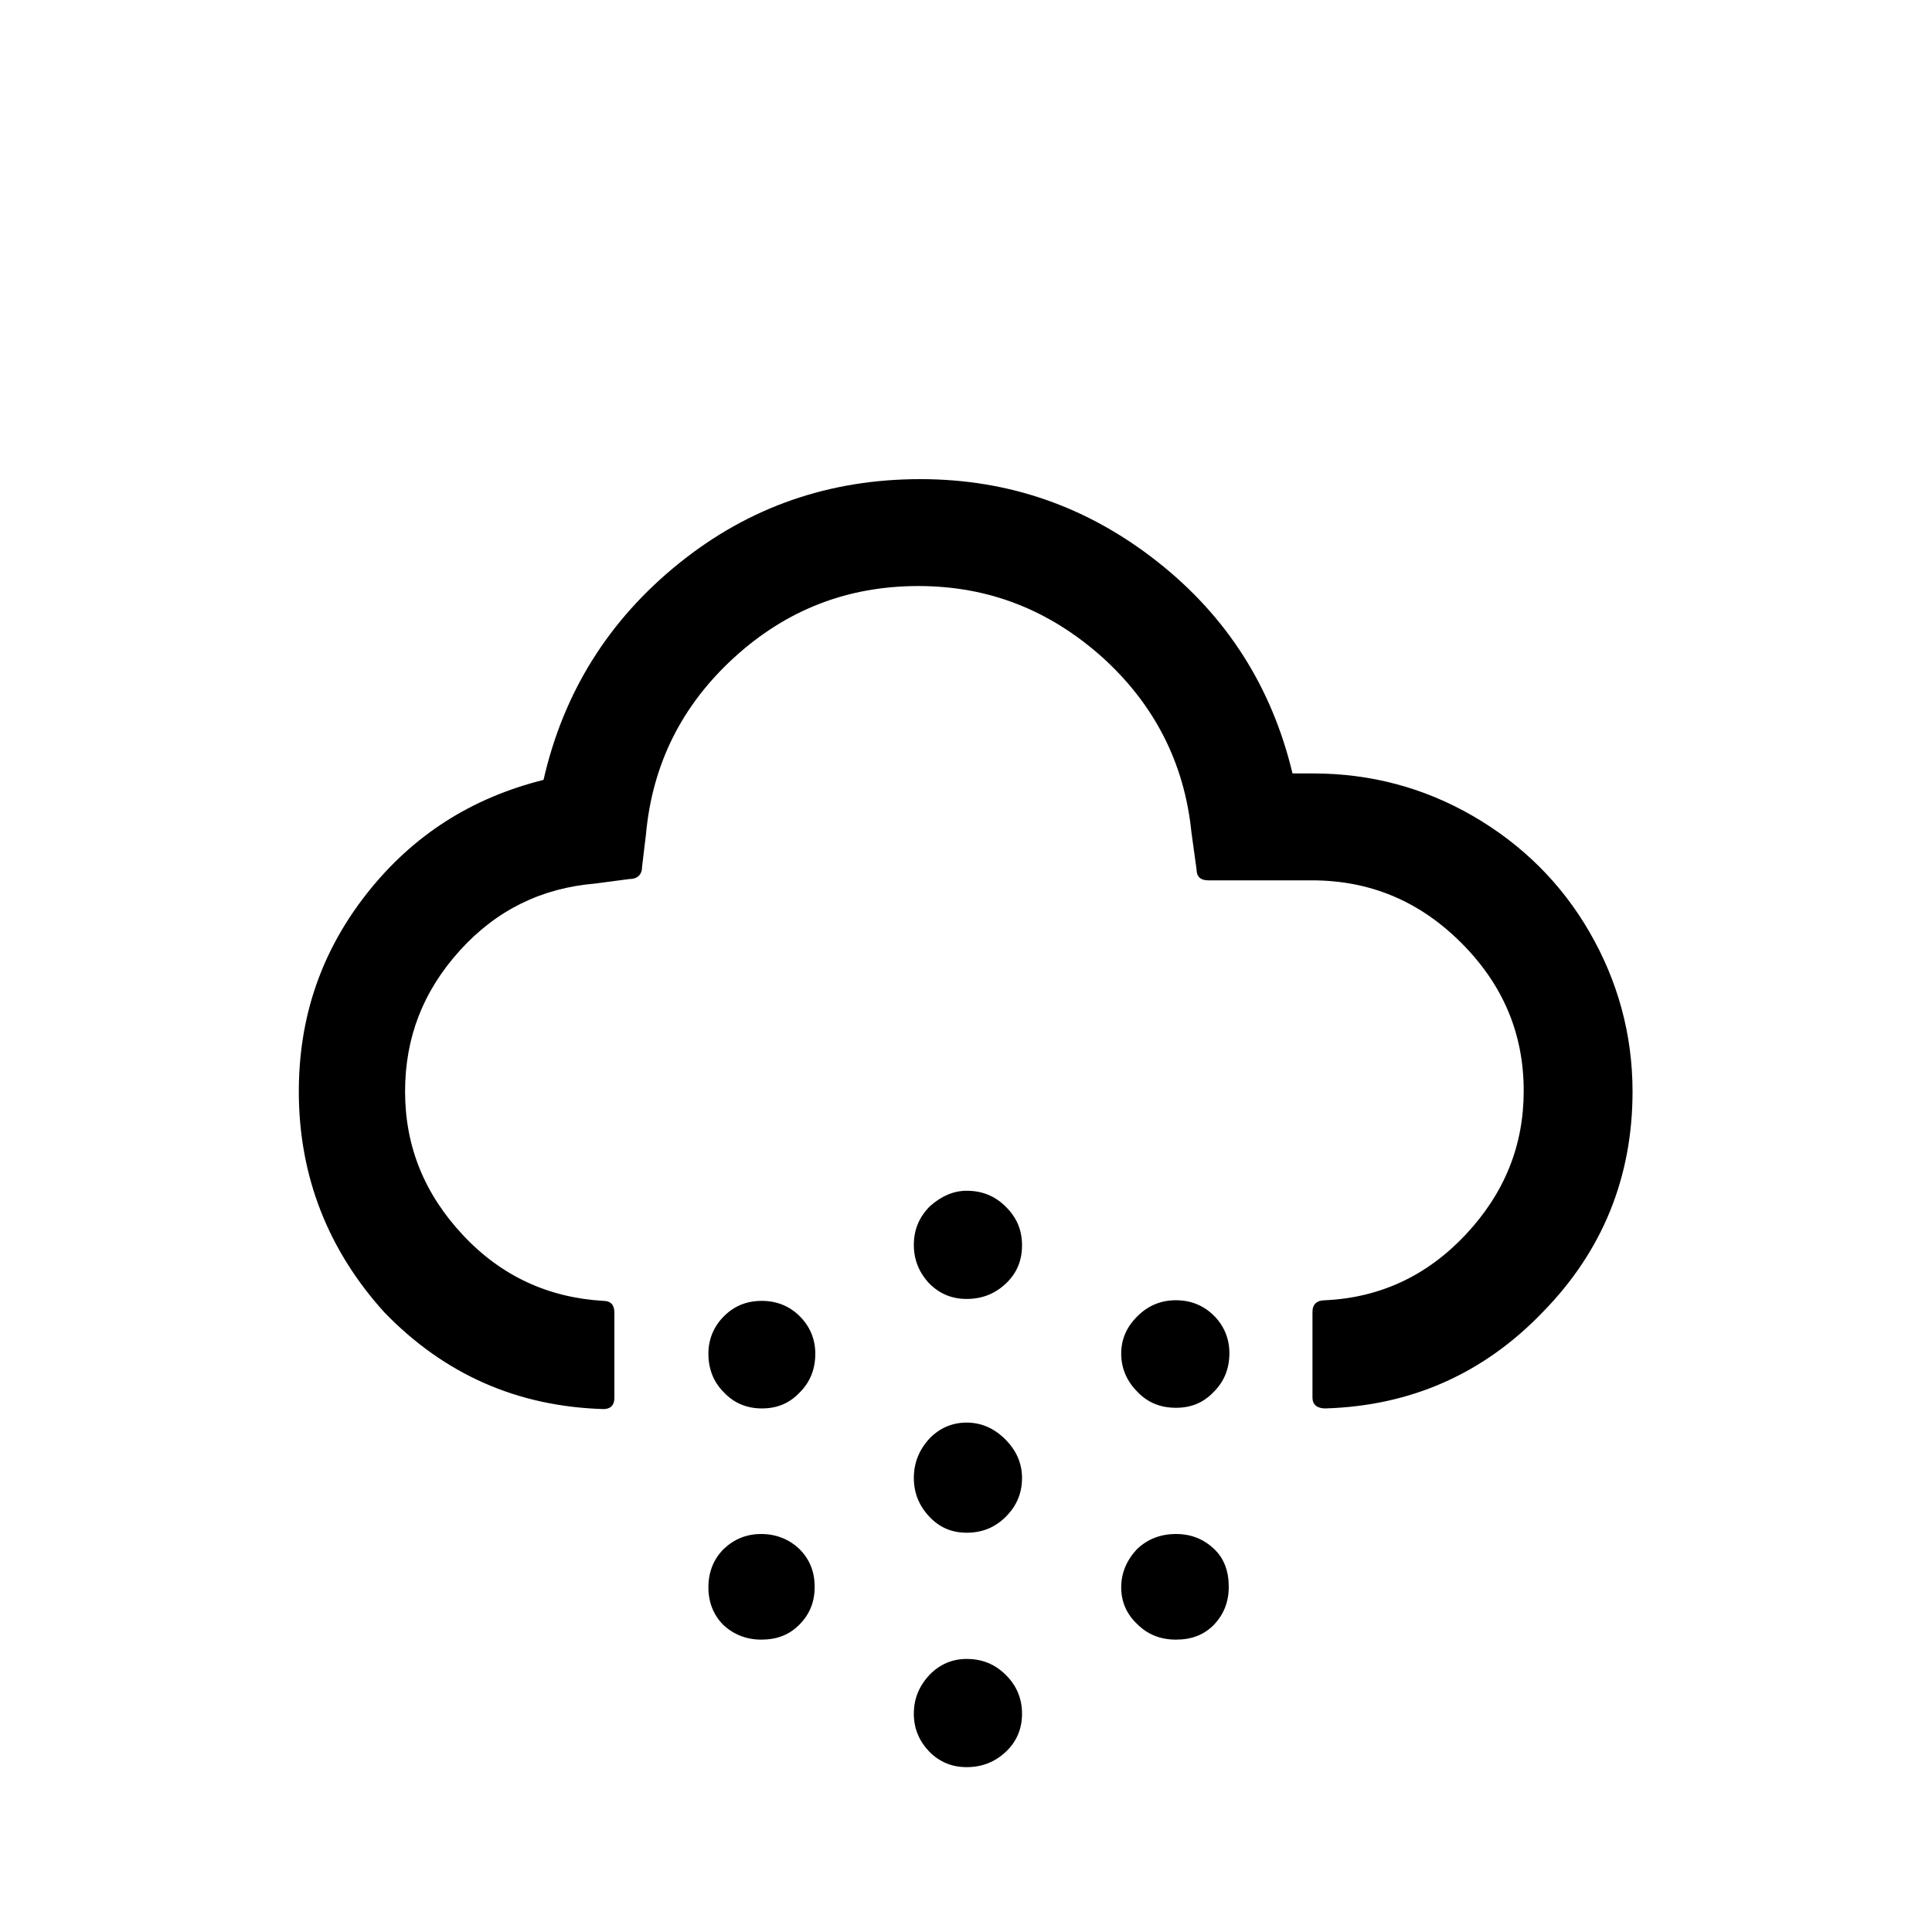
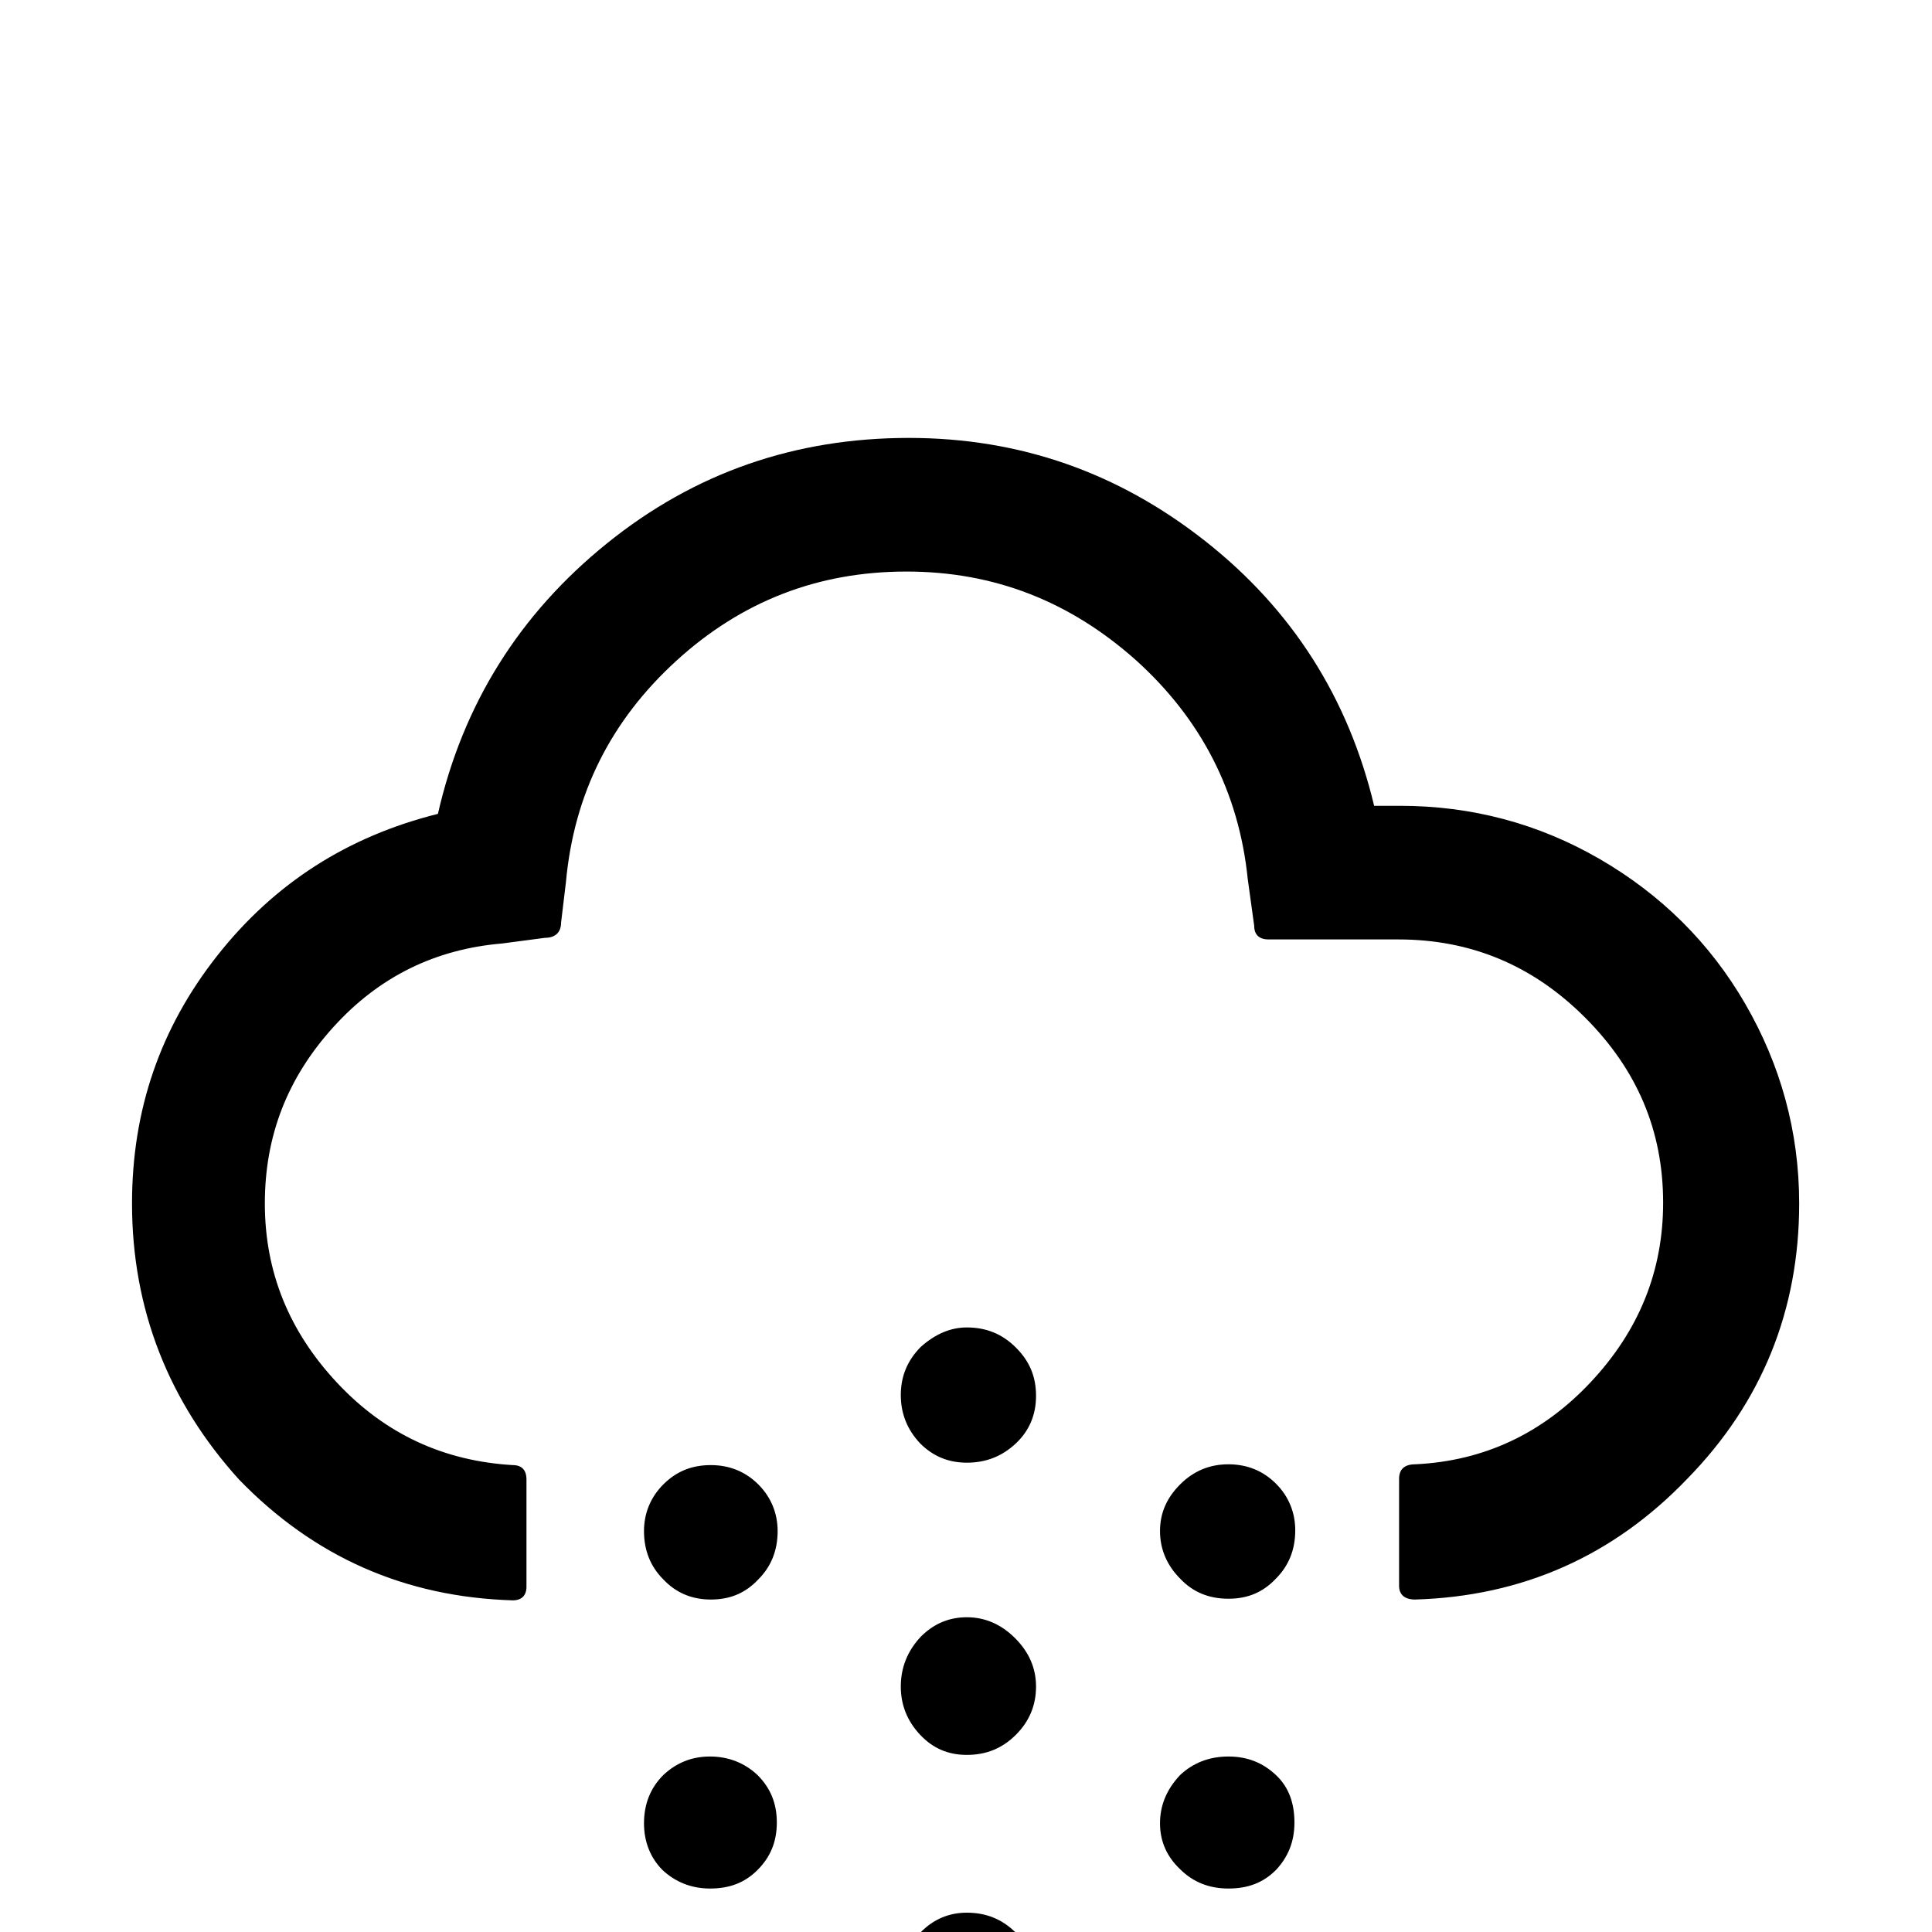
- <svg xmlns="http://www.w3.org/2000/svg" version="1.1" id="Layer_1" x="0px" y="0px" viewBox="0 0 30 30" style="enable-background:new 0 0 30 30;" xml:space="preserve">
+ <svg xmlns="http://www.w3.org/2000/svg" version="1.1" id="Layer_1" x="0px" y="0px" width="24" height="24" viewBox="3 2 24 24" style="enable-background:new 0 0 30 30;" xml:space="preserve">
  <path d="M4.64,16.95c0-1.16,0.35-2.18,1.06-3.08s1.62-1.48,2.74-1.76c0.31-1.36,1.01-2.48,2.1-3.36s2.34-1.31,3.75-1.31  c1.38,0,2.6,0.43,3.68,1.28c1.08,0.85,1.78,1.95,2.1,3.29h0.32c0.89,0,1.72,0.22,2.48,0.66c0.76,0.44,1.37,1.04,1.81,1.8  c0.44,0.76,0.67,1.59,0.67,2.48c0,1.32-0.46,2.47-1.39,3.42c-0.92,0.96-2.05,1.46-3.38,1.5c-0.13,0-0.2-0.06-0.2-0.17v-1.33  c0-0.12,0.07-0.18,0.2-0.18c0.85-0.04,1.58-0.38,2.18-1.02s0.9-1.38,0.9-2.23c0-0.89-0.32-1.65-0.97-2.3s-1.42-0.97-2.32-0.97h-1.61  c-0.12,0-0.18-0.06-0.18-0.17l-0.08-0.58c-0.11-1.08-0.58-1.99-1.39-2.72c-0.82-0.73-1.76-1.1-2.85-1.1c-1.1,0-2.05,0.37-2.86,1.11  c-0.81,0.74-1.27,1.65-1.37,2.75l-0.06,0.5c0,0.12-0.07,0.19-0.2,0.19l-0.53,0.07c-0.83,0.07-1.53,0.41-2.1,1.04  s-0.85,1.35-0.85,2.19c0,0.85,0.3,1.59,0.9,2.23s1.33,0.97,2.18,1.02c0.11,0,0.17,0.06,0.17,0.18v1.33c0,0.11-0.06,0.17-0.17,0.17  c-1.34-0.04-2.47-0.54-3.4-1.5C5.1,19.42,4.64,18.27,4.64,16.95z M11,21.02c0-0.22,0.08-0.42,0.24-0.58  c0.16-0.16,0.35-0.24,0.59-0.24c0.23,0,0.43,0.08,0.59,0.24c0.16,0.16,0.24,0.36,0.24,0.58c0,0.24-0.08,0.44-0.24,0.6  c-0.16,0.17-0.35,0.25-0.59,0.25c-0.23,0-0.43-0.08-0.59-0.25C11.08,21.46,11,21.26,11,21.02z M11,24.65c0-0.24,0.08-0.44,0.24-0.6  c0.16-0.15,0.35-0.23,0.58-0.23c0.23,0,0.43,0.08,0.59,0.23c0.16,0.16,0.24,0.35,0.24,0.59c0,0.24-0.08,0.43-0.24,0.59  c-0.16,0.16-0.35,0.23-0.59,0.23c-0.23,0-0.43-0.08-0.59-0.23C11.08,25.08,11,24.88,11,24.65z M14.19,22.95  c0-0.23,0.08-0.44,0.25-0.62c0.16-0.16,0.35-0.24,0.57-0.24c0.23,0,0.43,0.09,0.6,0.26c0.17,0.17,0.26,0.37,0.26,0.6  c0,0.23-0.08,0.43-0.25,0.6c-0.17,0.17-0.37,0.25-0.61,0.25c-0.23,0-0.42-0.08-0.58-0.25S14.19,23.18,14.19,22.95z M14.19,19.33  c0-0.23,0.08-0.43,0.25-0.6c0.18-0.16,0.37-0.24,0.57-0.24c0.24,0,0.44,0.08,0.61,0.25c0.17,0.17,0.25,0.36,0.25,0.6  c0,0.23-0.08,0.43-0.25,0.59c-0.17,0.16-0.37,0.24-0.61,0.24c-0.23,0-0.42-0.08-0.58-0.24C14.27,19.76,14.19,19.56,14.19,19.33z   M14.19,26.61c0-0.23,0.08-0.43,0.25-0.61c0.16-0.16,0.35-0.24,0.57-0.24c0.24,0,0.44,0.08,0.61,0.25c0.17,0.17,0.25,0.37,0.25,0.6  s-0.08,0.43-0.25,0.59c-0.17,0.16-0.37,0.24-0.61,0.24c-0.23,0-0.42-0.08-0.58-0.24C14.27,27.03,14.19,26.84,14.19,26.61z   M17.41,21.02c0-0.22,0.08-0.41,0.25-0.58c0.17-0.17,0.37-0.25,0.6-0.25c0.23,0,0.43,0.08,0.59,0.24c0.16,0.16,0.24,0.36,0.24,0.58  c0,0.24-0.08,0.44-0.24,0.6c-0.16,0.17-0.35,0.25-0.59,0.25c-0.24,0-0.44-0.08-0.6-0.25C17.5,21.45,17.41,21.25,17.41,21.02z   M17.41,24.65c0-0.22,0.08-0.42,0.25-0.6c0.16-0.15,0.36-0.23,0.6-0.23c0.24,0,0.43,0.08,0.59,0.23s0.23,0.35,0.23,0.59  c0,0.24-0.08,0.43-0.23,0.59c-0.16,0.16-0.35,0.23-0.59,0.23c-0.24,0-0.44-0.08-0.6-0.24C17.5,25.07,17.41,24.88,17.41,24.65z" />
</svg>
